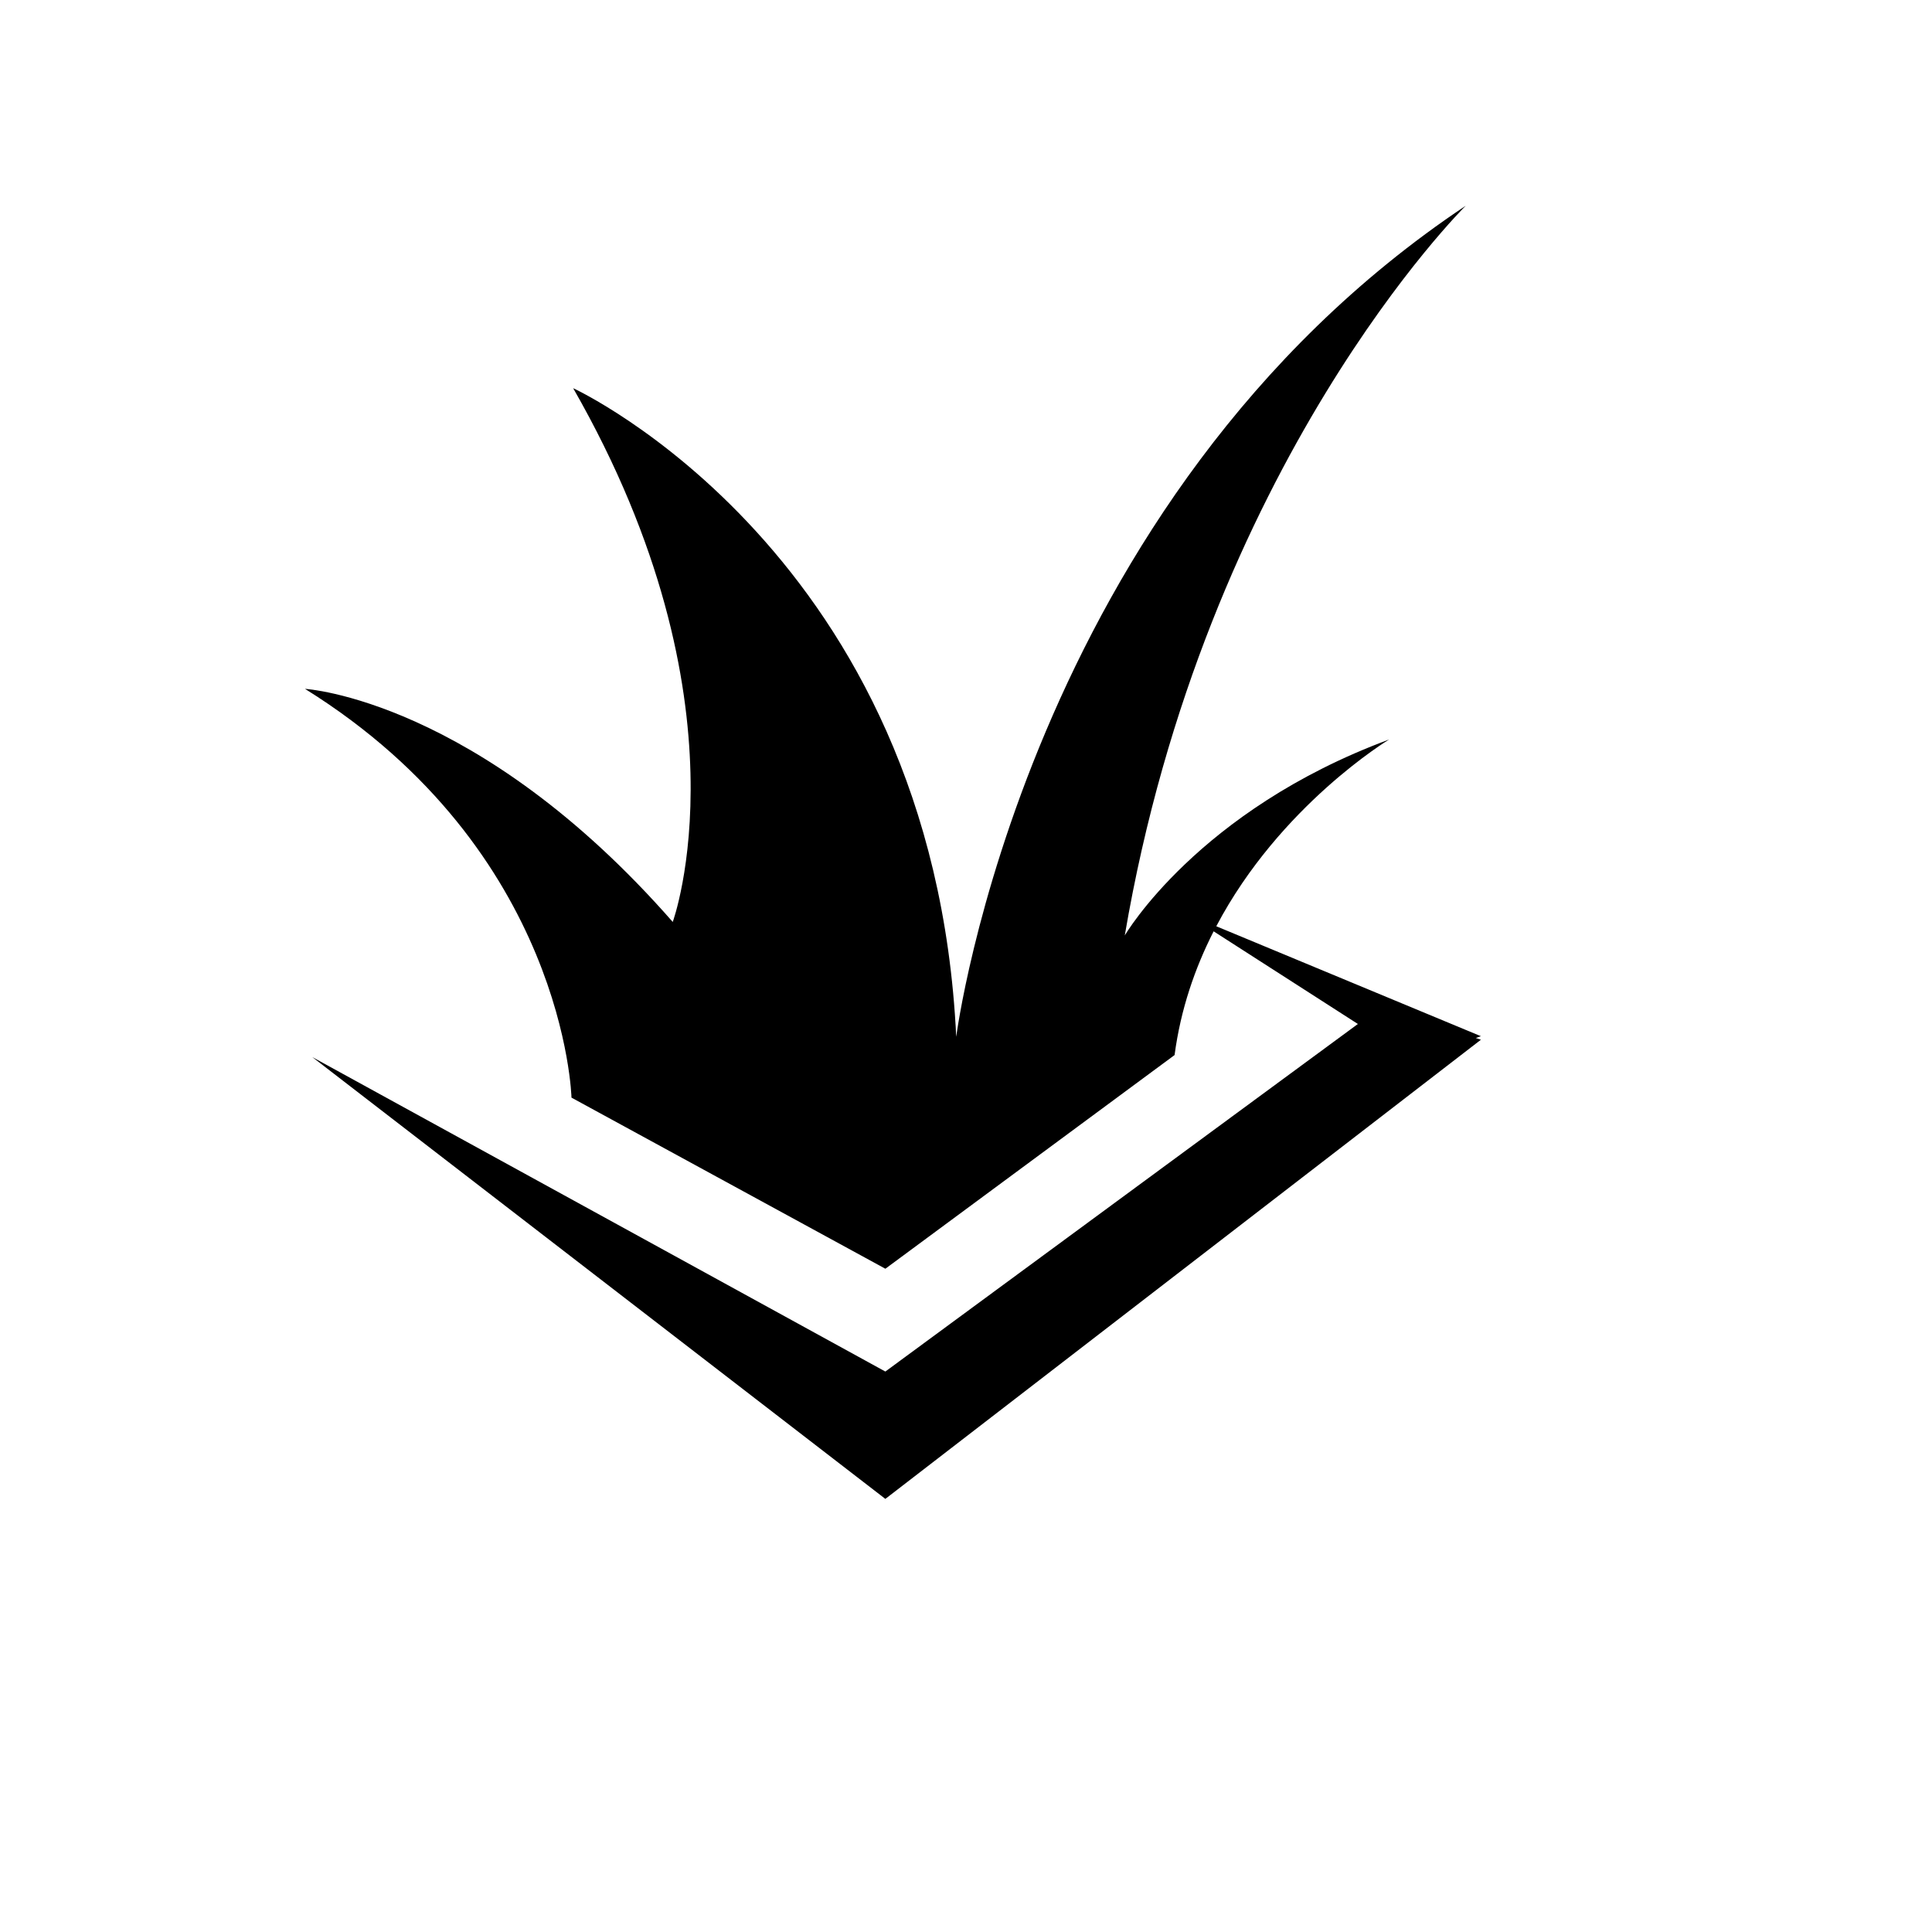
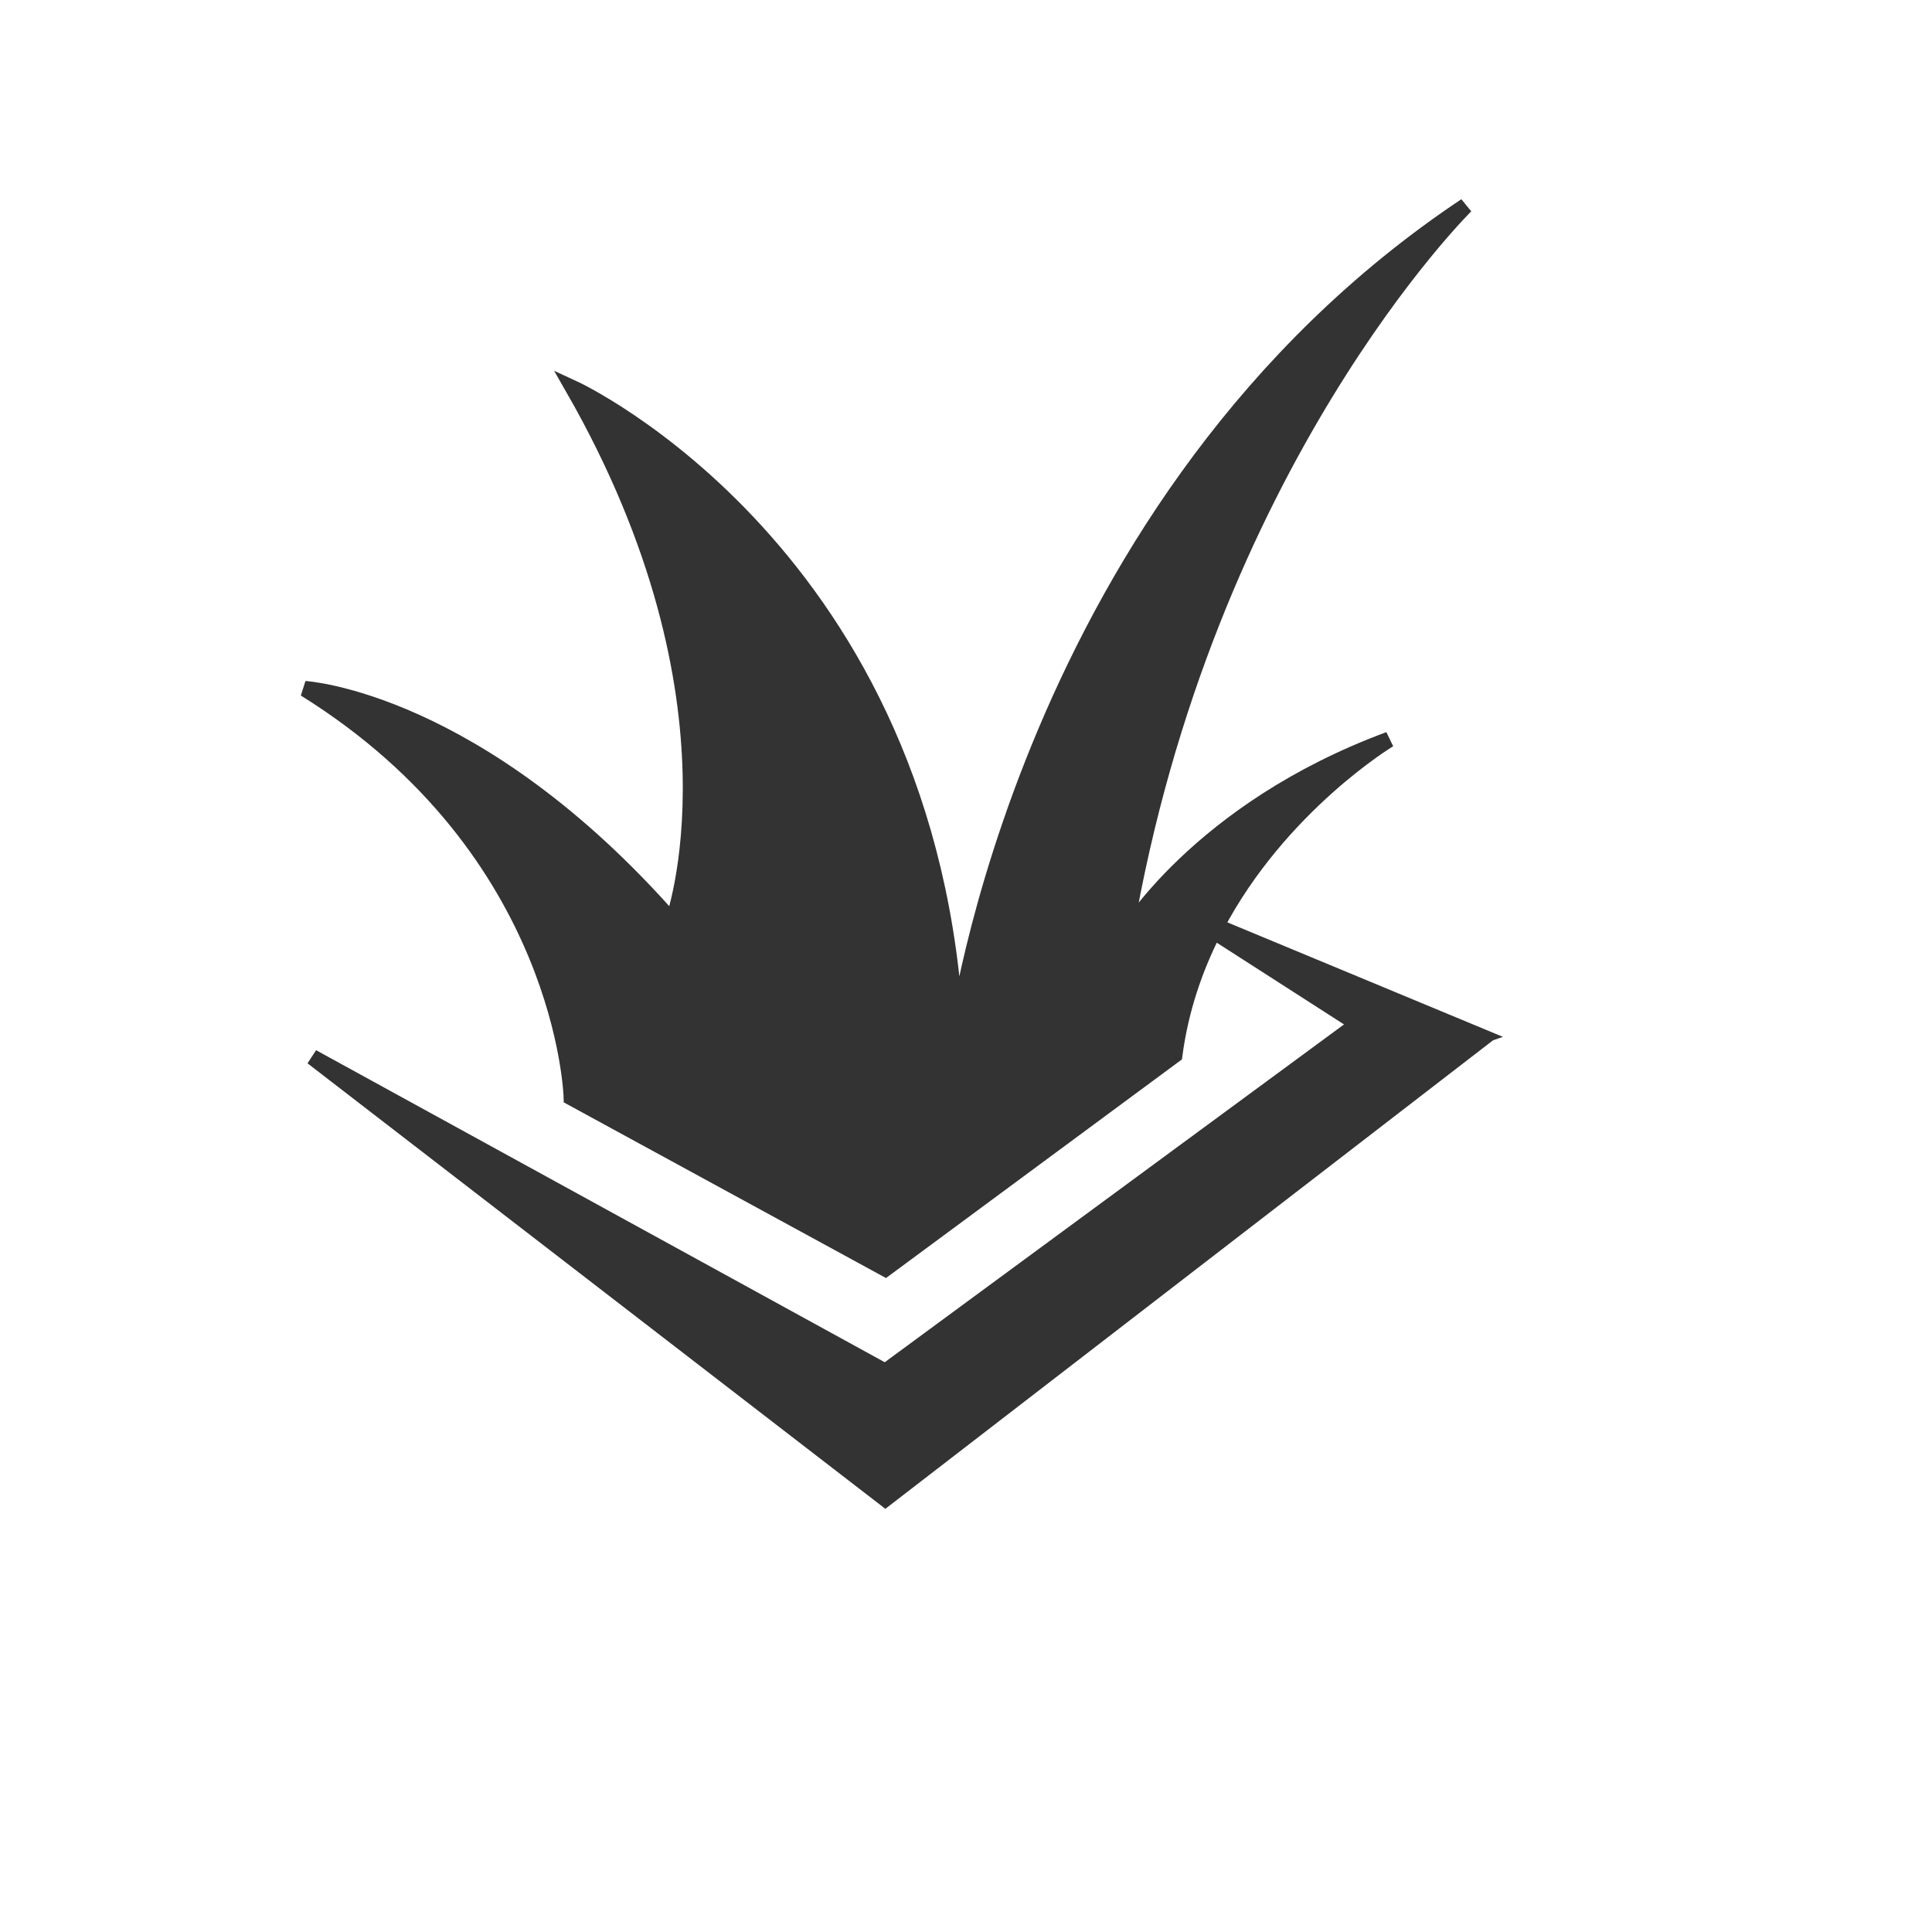
<svg xmlns="http://www.w3.org/2000/svg" version="1.1" id="Layer_1" x="0px" y="0px" width="91px" height="91px" viewBox="4.55 -9.1 91.0 122.85" enable-background="new 0 0 91 91" xml:space="preserve">
+   <defs>
+     <style>
+     * {
+       stroke: #333;
+       fill: #333;
+     }
+   </style>
+   </defs>
  <path d="M82.792,56.789l-16.827-6.991c4.052-7.697,10.989-11.875,10.989-11.875c-12.181,4.512-16.808,12.46-16.808,12.46  c5.117-30.073,21.68-46.4,21.68-46.4C53.813,22.671,49.428,56.827,49.428,56.827C47.967,26.11,25.07,15.583,25.07,15.583  c11.447,19.979,6.333,33.94,6.333,33.94C18.98,35.346,8.019,34.702,8.019,34.702c16.565,10.31,16.945,25.993,16.945,25.993  l19.959,10.88l18.39-13.587c0.387-2.923,1.303-5.549,2.483-7.868l9.173,5.892L44.922,78.112L8.484,58.117L44.922,86.21l37.87-29.197  l-0.327-0.11L82.792,56.789z" />
</svg>
